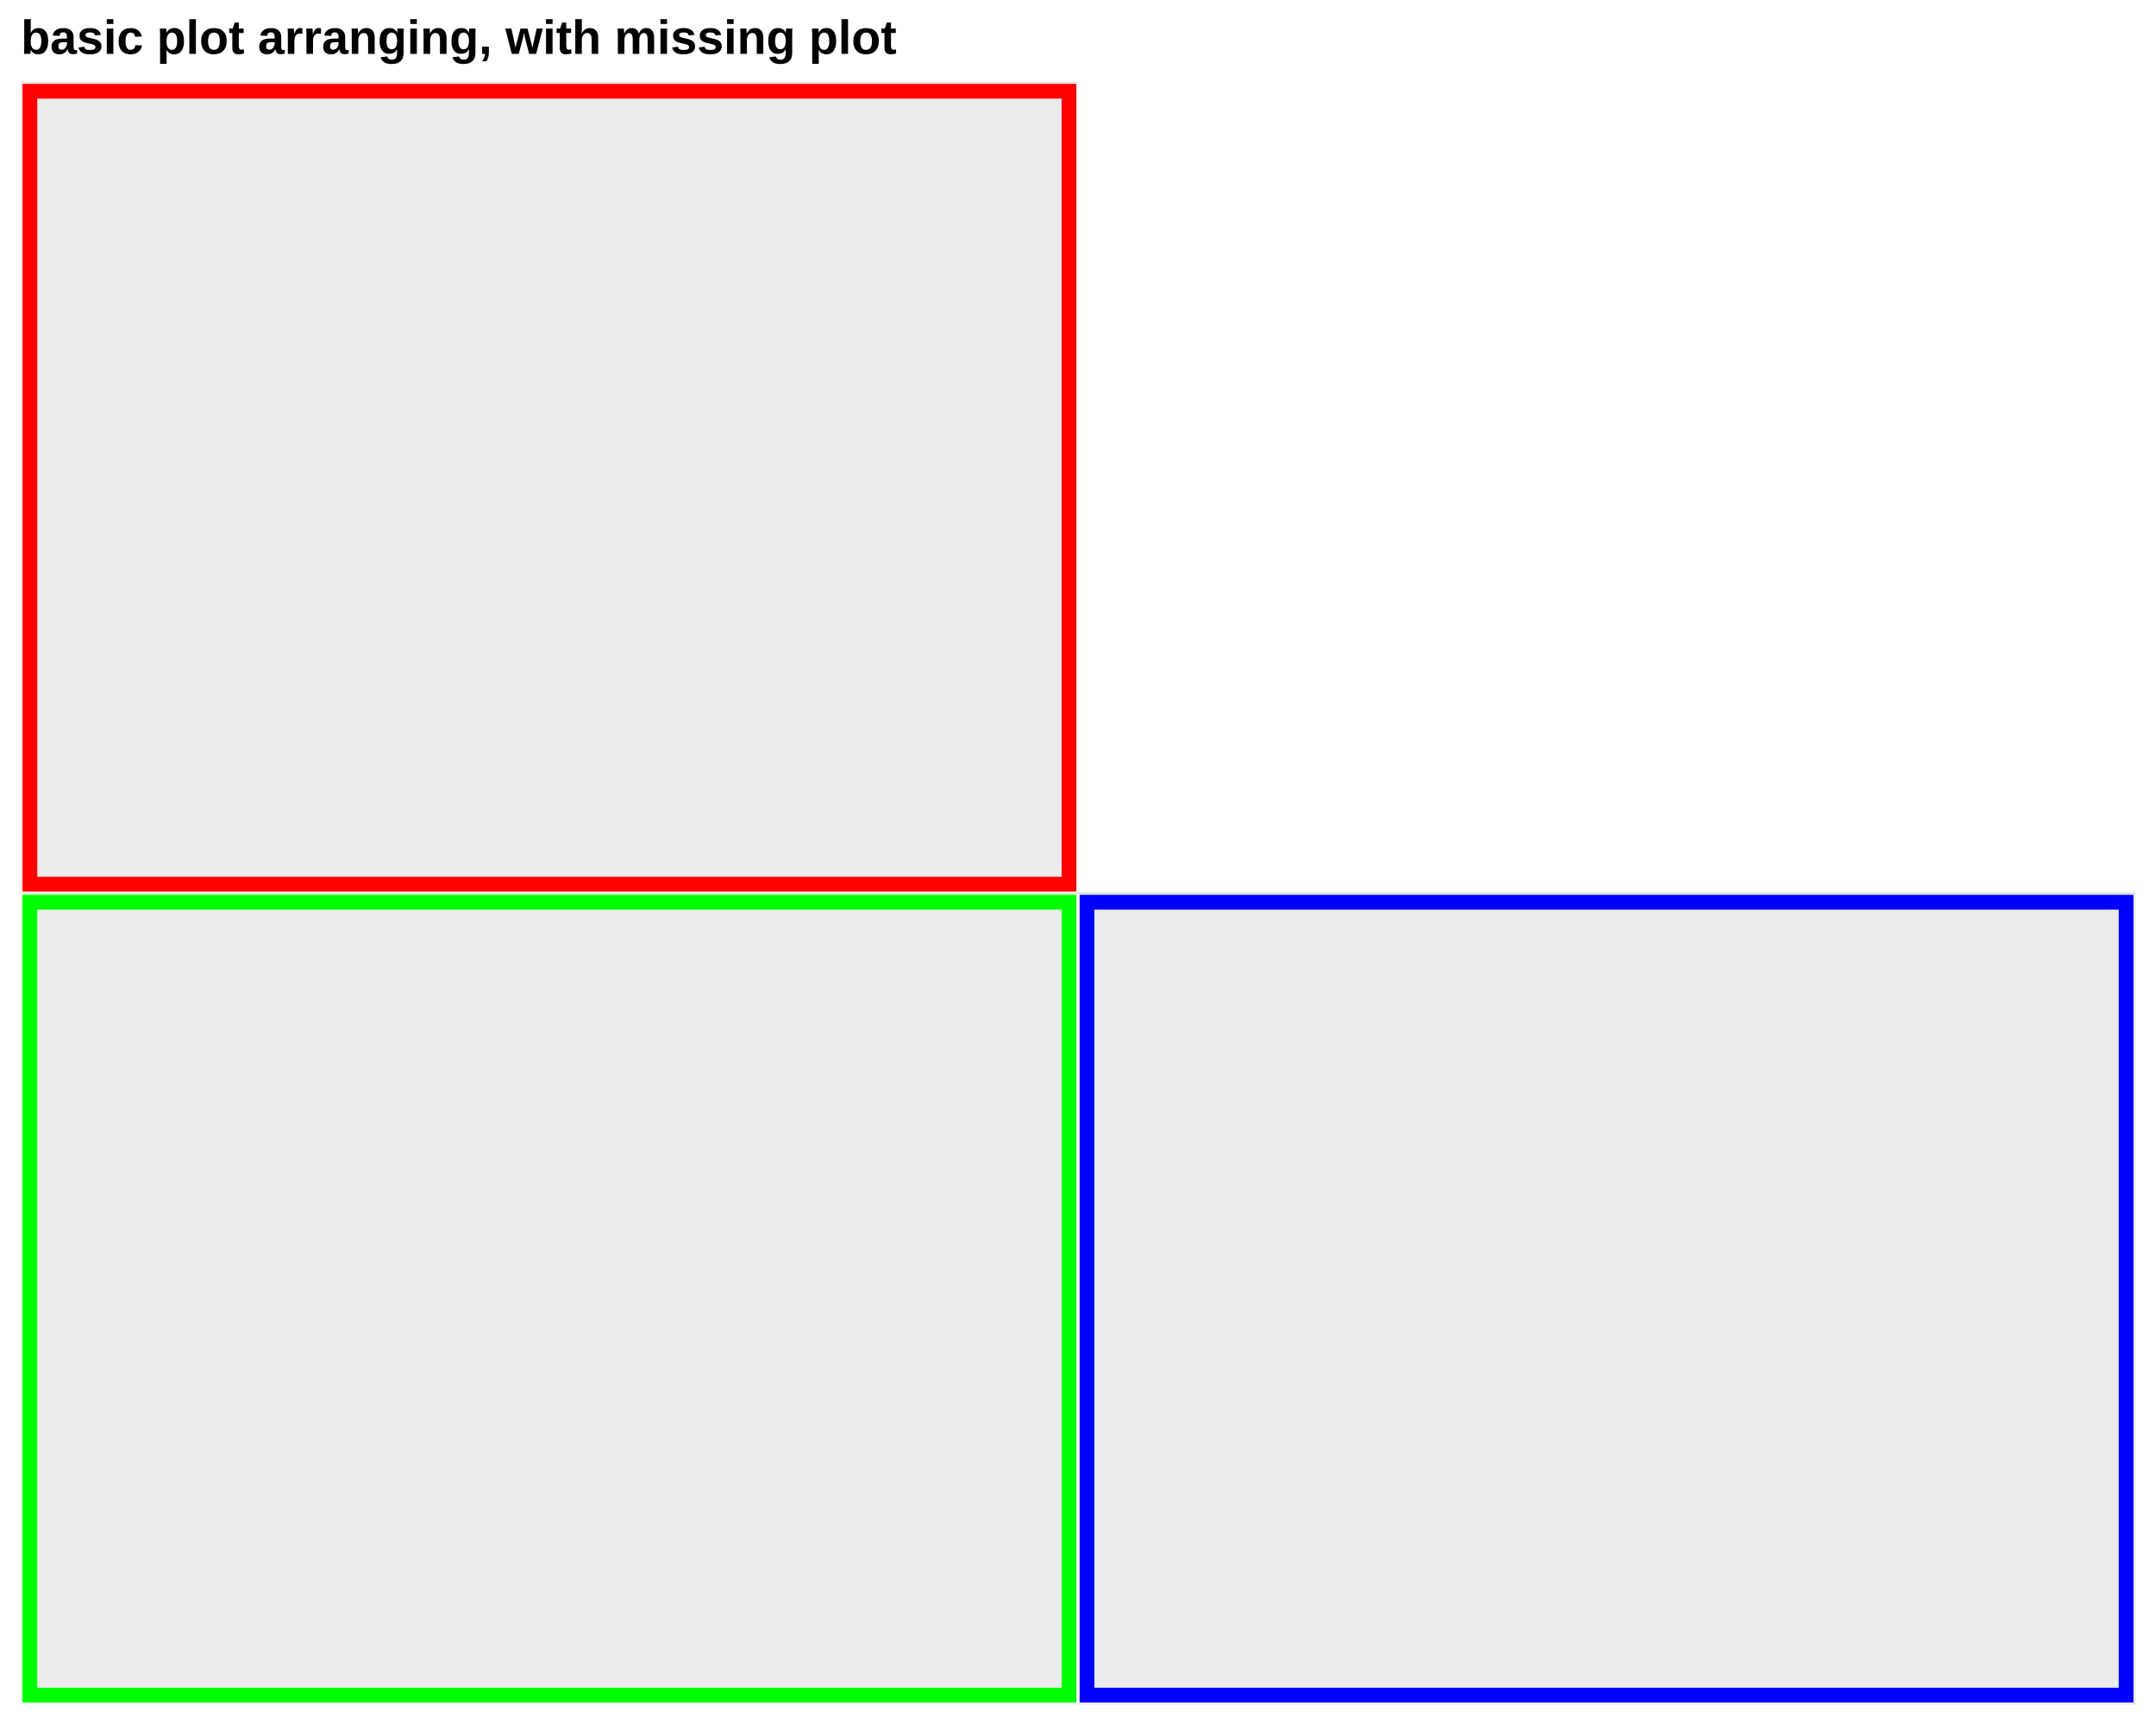
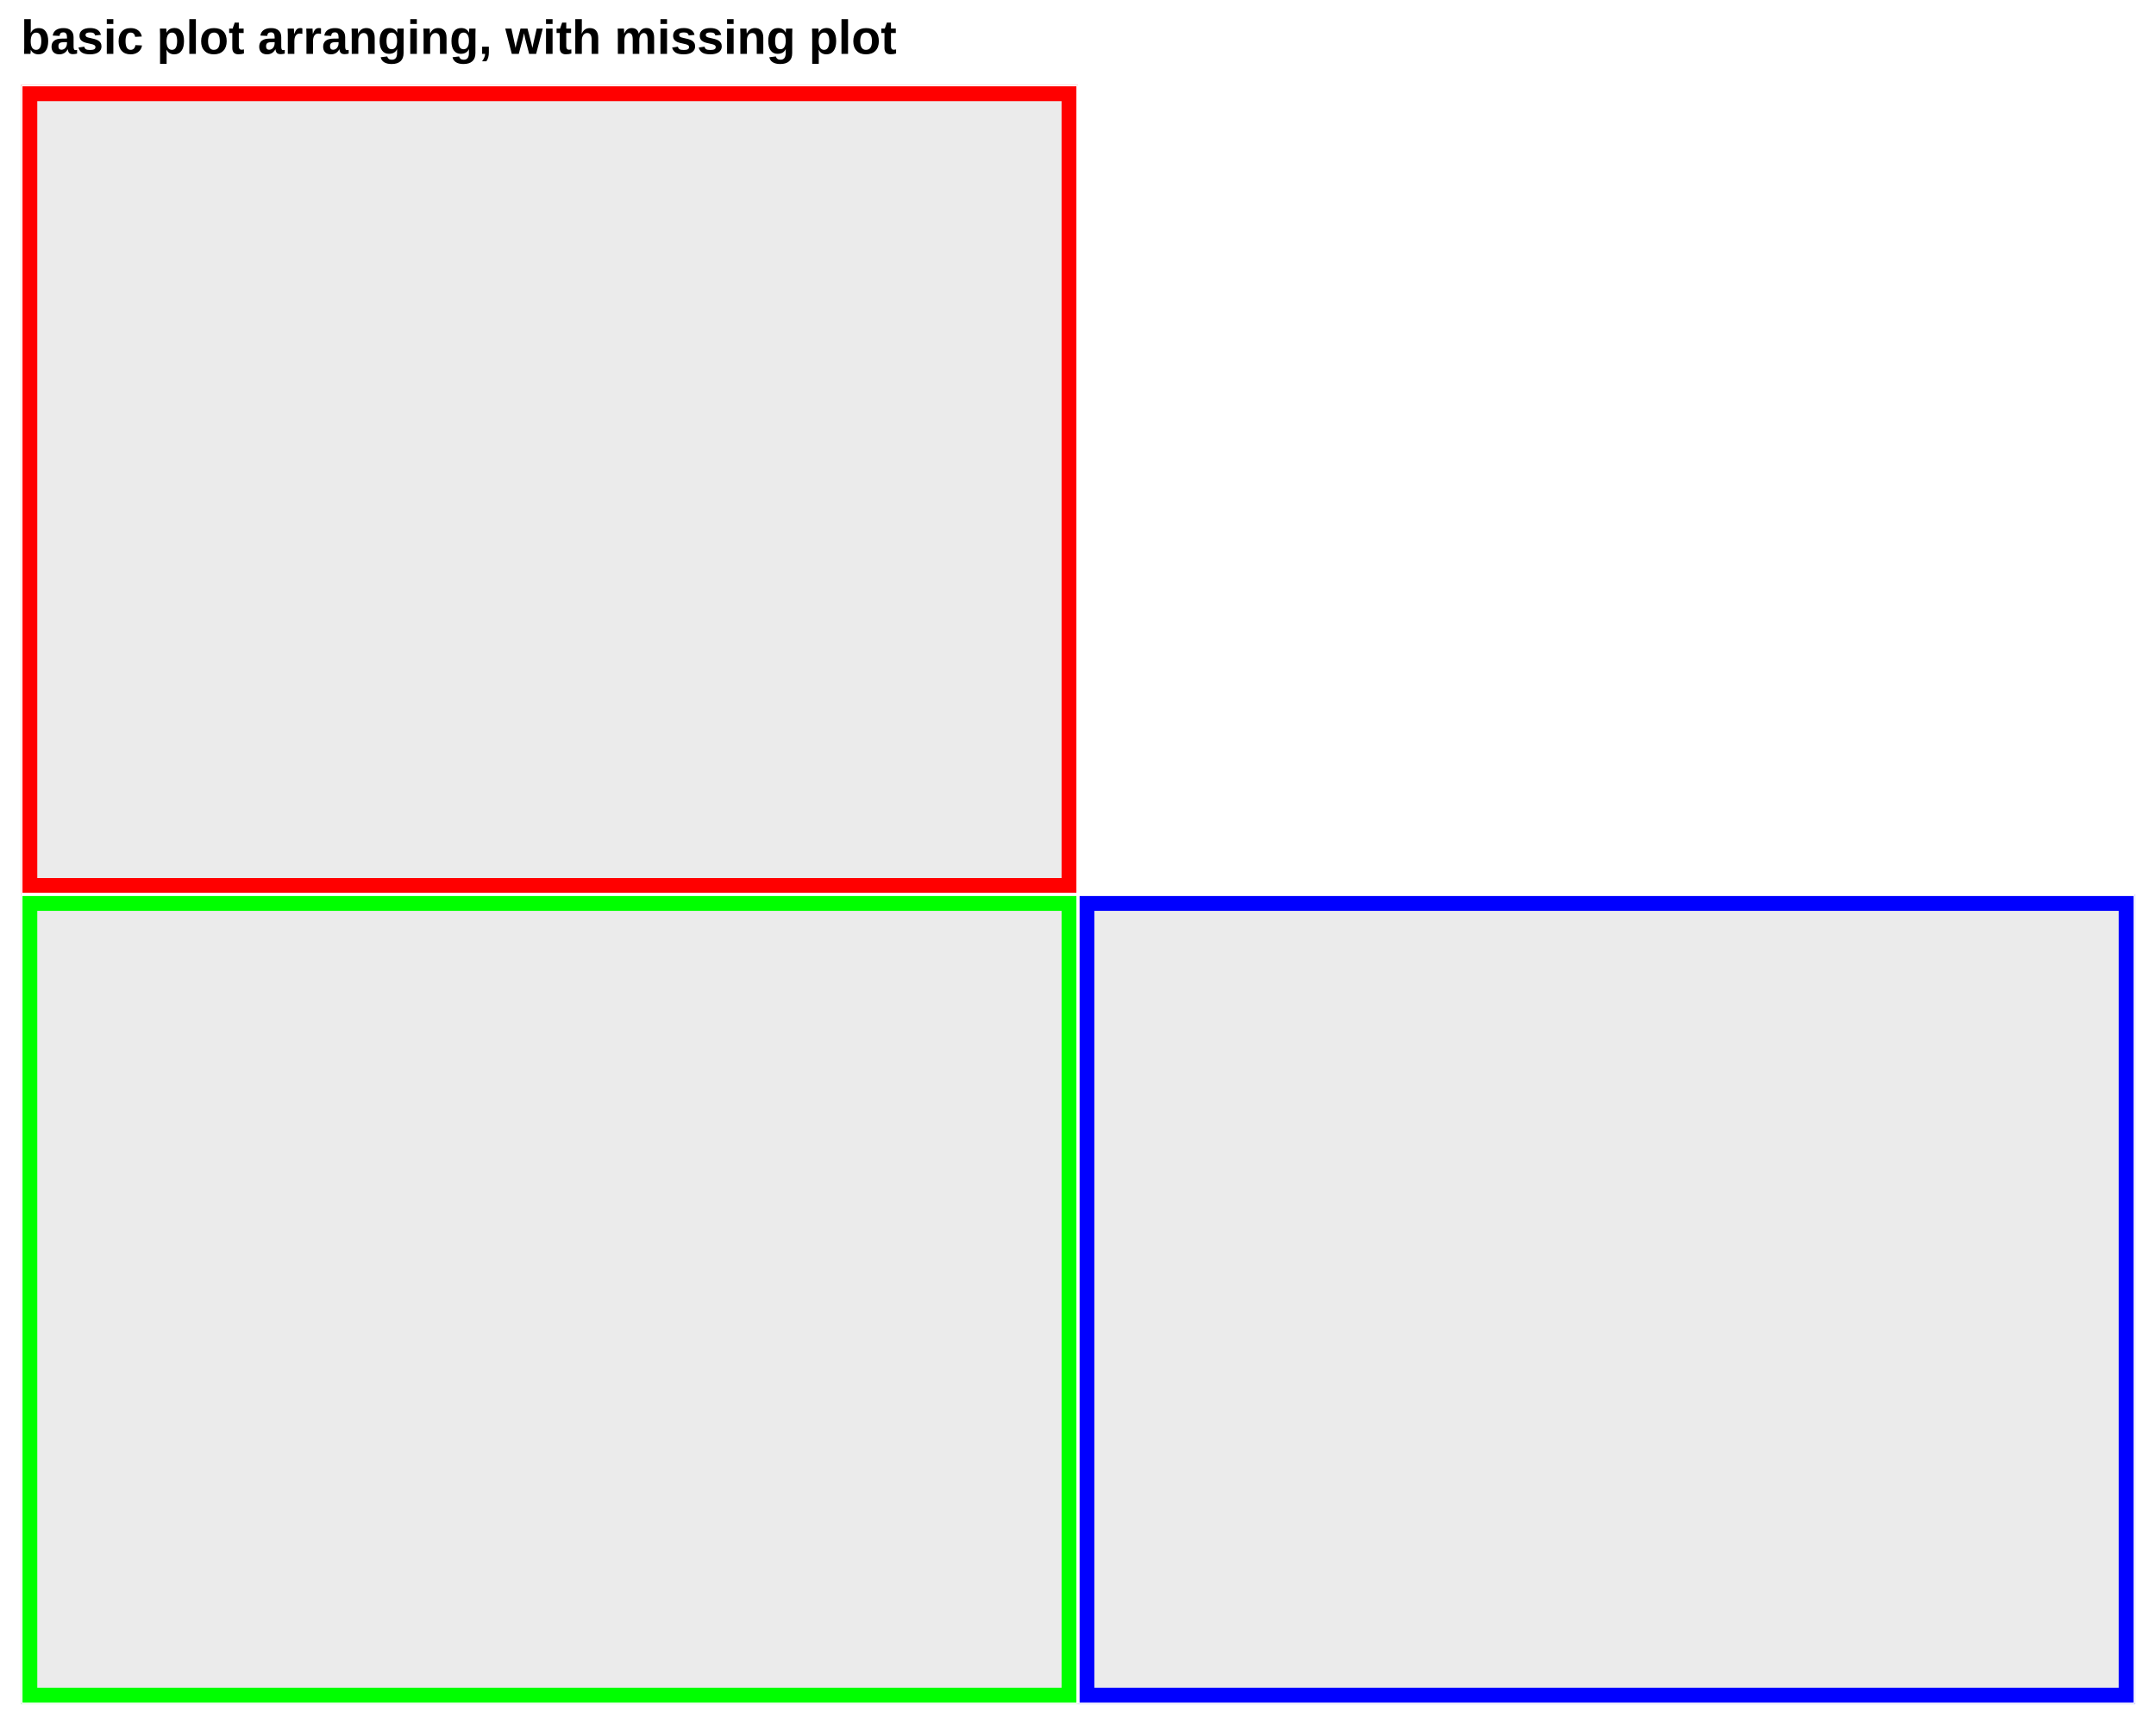
<svg xmlns="http://www.w3.org/2000/svg" viewBox="0 0 720.00 576.00">
  <defs>
    <style type="text/css">
    line, polyline, polygon, path, rect, circle {
      fill: none;
      stroke: #000000;
      stroke-linecap: round;
      stroke-linejoin: round;
      stroke-miterlimit: 10.00;
    }
  </style>
  </defs>
  <rect width="100%" height="100%" style="stroke: none; fill: #FFFFFF;" />
  <defs>
-     <clipPath id="cpNi45N3wzNjAuMDB8Mjk4LjI0fDI3LjQ1">
-       <rect x="6.97" y="27.45" width="353.03" height="270.79" />
+     <clipPath id="cpNi45N3wzNjAuMDB8Mjk4LjY2fDI4LjI5">
+       <rect x="6.97" y="28.29" width="353.03" height="270.37" />
    </clipPath>
  </defs>
-   <rect x="6.97" y="27.45" width="353.03" height="270.79" style="stroke-width: 1.07; stroke: #FFFFFF; fill: #FF0000;" clip-path="url(#cpNi45N3wzNjAuMDB8Mjk4LjI0fDI3LjQ1)" />
+   <rect x="6.97" y="28.29" width="353.03" height="270.37" style="stroke-width: 1.07; stroke: #FFFFFF; fill: #FF0000;" clip-path="url(#cpNi45N3wzNjAuMDB8Mjk4LjY2fDI4LjI5)" />
  <defs>
    <clipPath id="cpMC4wMHw3MjAuMDB8NTc2LjAwfDAuMDA=">
      <rect x="0.00" y="0.00" width="720.00" height="576.00" />
    </clipPath>
  </defs>
  <defs>
-     <clipPath id="cpMTIuNDV8MzU0LjUyfDI5Mi43NnwzMi45Mw==">
-       <rect x="12.45" y="32.93" width="342.07" height="259.83" />
+     <clipPath id="cpMTIuNDV8MzU0LjUyfDI5My4xOHwzMy43Nw==">
+       <rect x="12.45" y="33.77" width="342.07" height="259.41" />
    </clipPath>
  </defs>
-   <rect x="12.45" y="32.93" width="342.07" height="259.83" style="stroke-width: 1.07; stroke: none; fill: #EBEBEB;" clip-path="url(#cpMTIuNDV8MzU0LjUyfDI5Mi43NnwzMi45Mw==)" />
+   <rect x="12.45" y="33.77" width="342.07" height="259.41" style="stroke-width: 1.07; stroke: none; fill: #EBEBEB;" clip-path="url(#cpMTIuNDV8MzU0LjUyfDI5My4xOHwzMy43Nw==)" />
  <defs>
    <clipPath id="cpMC4wMHw3MjAuMDB8NTc2LjAwfDAuMDA=">
      <rect x="0.00" y="0.00" width="720.00" height="576.00" />
    </clipPath>
  </defs>
  <defs>
-     <clipPath id="cpNi45N3wzNjAuMDB8NTY5LjAzfDI5OC4yNA==">
-       <rect x="6.97" y="298.24" width="353.03" height="270.79" />
+     <clipPath id="cpNi45N3wzNjAuMDB8NTY5LjAzfDI5OC42Ng==">
+       <rect x="6.97" y="298.66" width="353.03" height="270.37" />
    </clipPath>
  </defs>
-   <rect x="6.97" y="298.24" width="353.03" height="270.79" style="stroke-width: 1.07; stroke: #FFFFFF; fill: #00FF00;" clip-path="url(#cpNi45N3wzNjAuMDB8NTY5LjAzfDI5OC4yNA==)" />
+   <rect x="6.97" y="298.66" width="353.03" height="270.37" style="stroke-width: 1.07; stroke: #FFFFFF; fill: #00FF00;" clip-path="url(#cpNi45N3wzNjAuMDB8NTY5LjAzfDI5OC42Ng==)" />
  <defs>
    <clipPath id="cpMC4wMHw3MjAuMDB8NTc2LjAwfDAuMDA=">
      <rect x="0.00" y="0.00" width="720.00" height="576.00" />
    </clipPath>
  </defs>
  <defs>
-     <clipPath id="cpMTIuNDV8MzU0LjUyfDU2My41NXwzMDMuNzI=">
-       <rect x="12.45" y="303.72" width="342.07" height="259.83" />
+     <clipPath id="cpMTIuNDV8MzU0LjUyfDU2My41NXwzMDQuMTQ=">
+       <rect x="12.45" y="304.14" width="342.07" height="259.41" />
    </clipPath>
  </defs>
-   <rect x="12.45" y="303.72" width="342.07" height="259.83" style="stroke-width: 1.07; stroke: none; fill: #EBEBEB;" clip-path="url(#cpMTIuNDV8MzU0LjUyfDU2My41NXwzMDMuNzI=)" />
+   <rect x="12.45" y="304.14" width="342.07" height="259.41" style="stroke-width: 1.07; stroke: none; fill: #EBEBEB;" clip-path="url(#cpMTIuNDV8MzU0LjUyfDU2My41NXwzMDQuMTQ=)" />
  <defs>
    <clipPath id="cpMC4wMHw3MjAuMDB8NTc2LjAwfDAuMDA=">
      <rect x="0.00" y="0.00" width="720.00" height="576.00" />
    </clipPath>
  </defs>
  <defs>
-     <clipPath id="cpMzYwLjAwfDcxMy4wM3w1NjkuMDN8Mjk4LjI0">
-       <rect x="360.00" y="298.24" width="353.03" height="270.79" />
+     <clipPath id="cpMzYwLjAwfDcxMy4wM3w1NjkuMDN8Mjk4LjY2">
+       <rect x="360.00" y="298.66" width="353.03" height="270.37" />
    </clipPath>
  </defs>
-   <rect x="360.00" y="298.24" width="353.03" height="270.79" style="stroke-width: 1.07; stroke: #FFFFFF; fill: #0000FF;" clip-path="url(#cpMzYwLjAwfDcxMy4wM3w1NjkuMDN8Mjk4LjI0)" />
+   <rect x="360.00" y="298.66" width="353.03" height="270.37" style="stroke-width: 1.07; stroke: #FFFFFF; fill: #0000FF;" clip-path="url(#cpMzYwLjAwfDcxMy4wM3w1NjkuMDN8Mjk4LjY2)" />
  <defs>
    <clipPath id="cpMC4wMHw3MjAuMDB8NTc2LjAwfDAuMDA=">
      <rect x="0.00" y="0.00" width="720.00" height="576.00" />
    </clipPath>
  </defs>
  <defs>
-     <clipPath id="cpMzY1LjQ4fDcwNy41NXw1NjMuNTV8MzAzLjcy">
-       <rect x="365.48" y="303.72" width="342.07" height="259.83" />
+     <clipPath id="cpMzY1LjQ4fDcwNy41NXw1NjMuNTV8MzA0LjE0">
+       <rect x="365.48" y="304.14" width="342.07" height="259.41" />
    </clipPath>
  </defs>
-   <rect x="365.48" y="303.72" width="342.07" height="259.83" style="stroke-width: 1.07; stroke: none; fill: #EBEBEB;" clip-path="url(#cpMzY1LjQ4fDcwNy41NXw1NjMuNTV8MzAzLjcy)" />
+   <rect x="365.48" y="304.14" width="342.07" height="259.41" style="stroke-width: 1.07; stroke: none; fill: #EBEBEB;" clip-path="url(#cpMzY1LjQ4fDcwNy41NXw1NjMuNTV8MzA0LjE0)" />
  <defs>
    <clipPath id="cpMC4wMHw3MjAuMDB8NTc2LjAwfDAuMDA=">
      <rect x="0.00" y="0.00" width="720.00" height="576.00" />
    </clipPath>
  </defs>
  <g clip-path="url(#cpMC4wMHw3MjAuMDB8NTc2LjAwfDAuMDA=)">
    <text x="6.97" y="17.99" style="font-size: 16.00px; font-weight: bold; font-family: Liberation Sans;" textLength="292.75px" lengthAdjust="spacingAndGlyphs">basic plot arranging, with missing plot</text>
  </g>
</svg>
